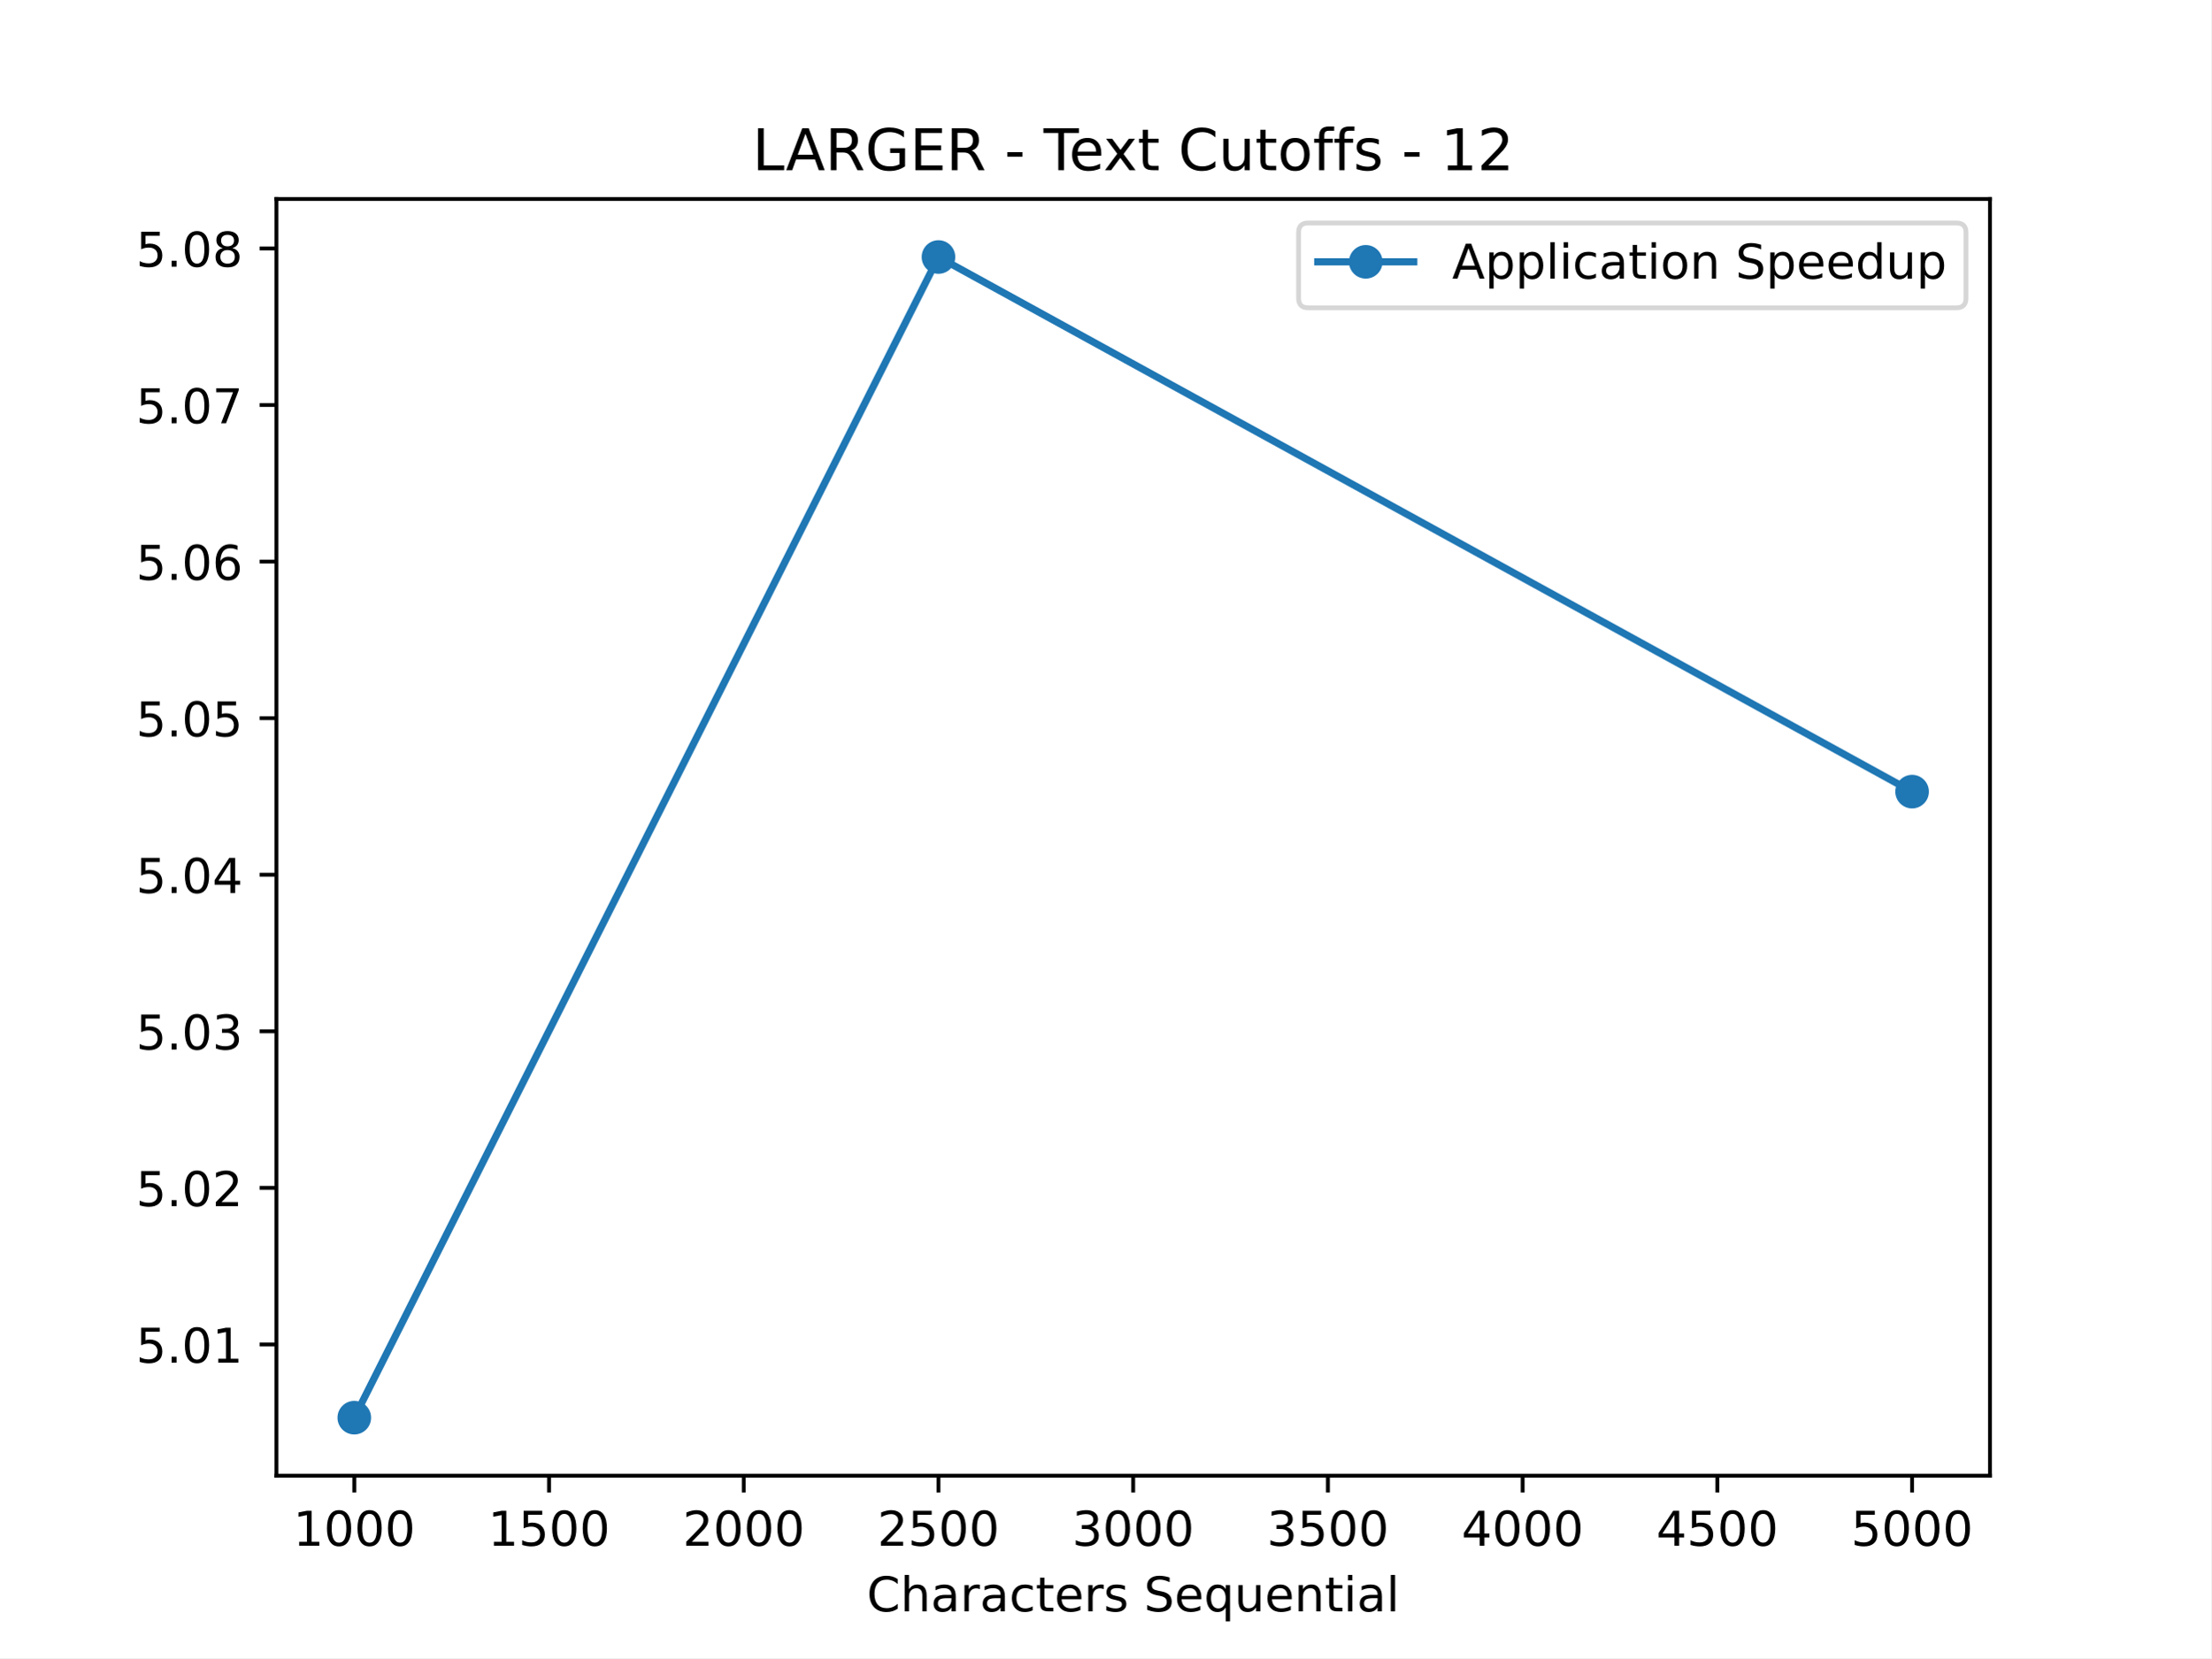
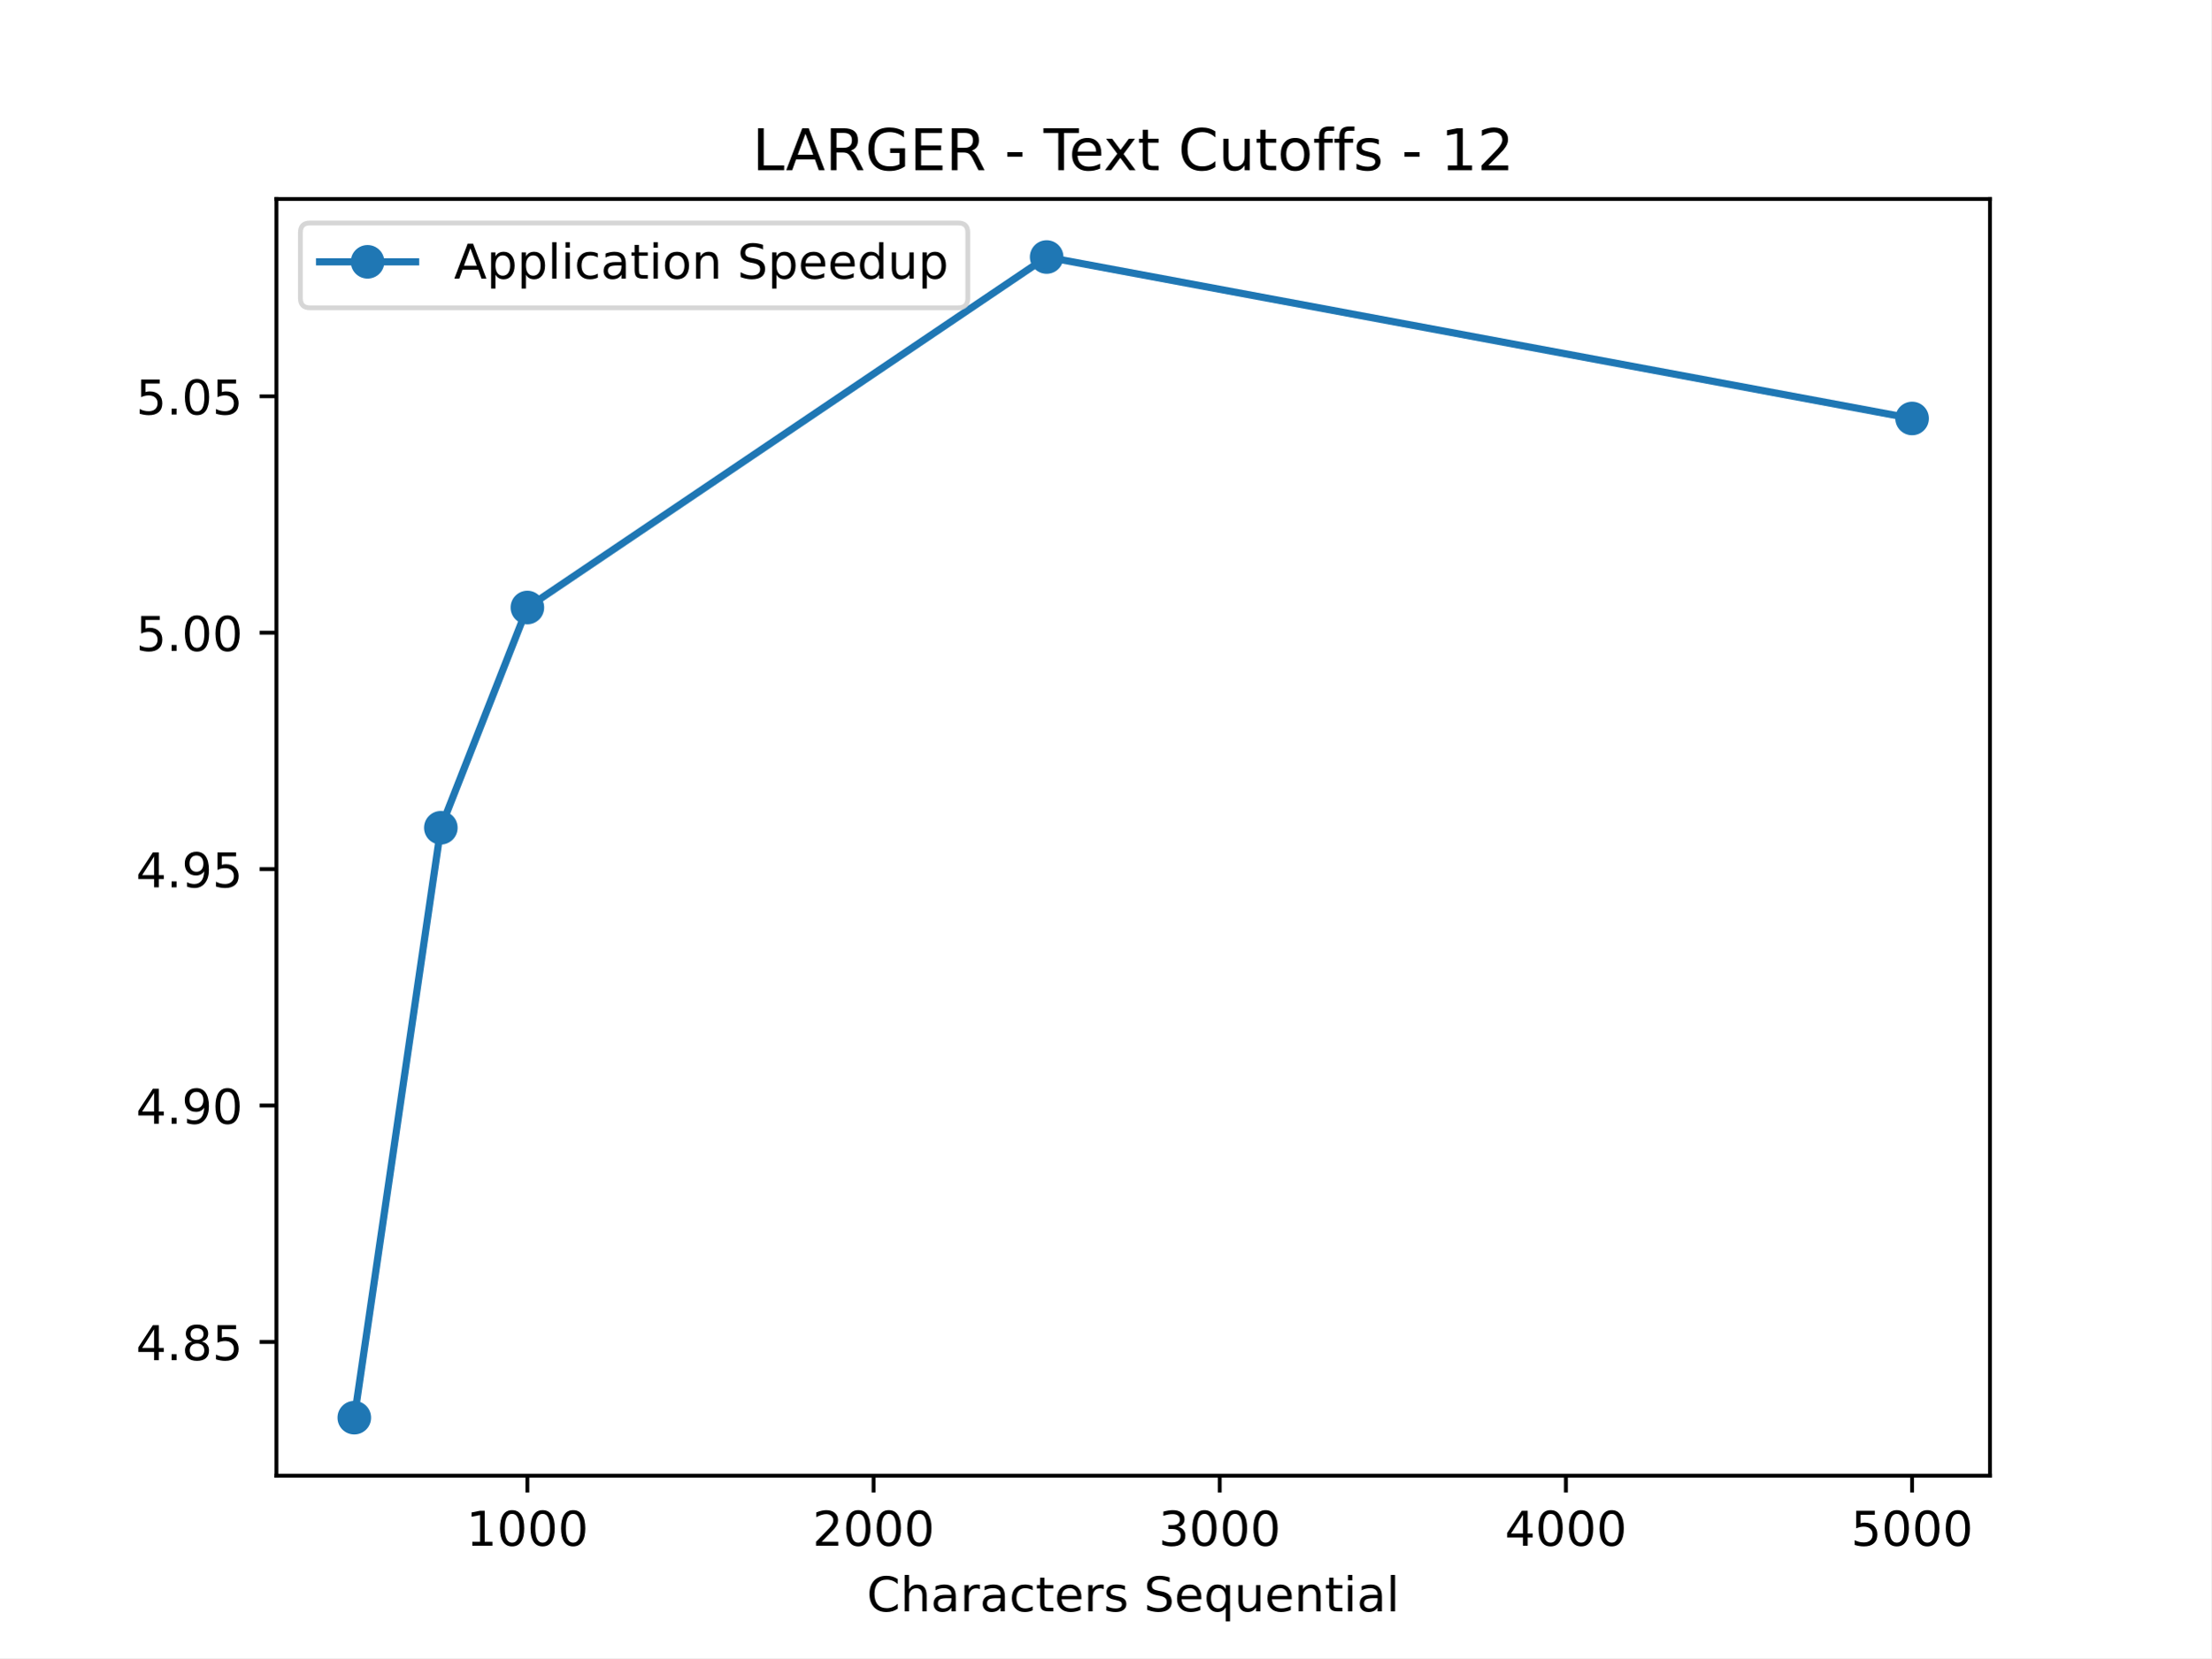
<svg xmlns="http://www.w3.org/2000/svg" xmlns:xlink="http://www.w3.org/1999/xlink" width="460.8pt" height="345.6pt" viewBox="0 0 460.8 345.6" version="1.1">
  <defs>
    <style type="text/css">*{stroke-linejoin: round; stroke-linecap: butt}</style>
  </defs>
  <g id="figure_1">
    <g id="patch_1">
      <path d="M 0 345.6  L 460.8 345.6  L 460.8 0  L 0 0  z " style="fill: #ffffff" />
    </g>
    <g id="axes_1">
      <g id="patch_2">
        <path d="M 57.6 307.584  L 414.72 307.584  L 414.72 41.472  L 57.6 41.472  z " style="fill: #ffffff" />
      </g>
      <g id="matplotlib.axis_1">
        <g id="xtick_1">
          <g id="line2d_1">
            <defs>
-               <path id="mf441afa8d8" d="M 0 0  L 0 3.5  " style="stroke: #000000; stroke-width: 0.8" />
+               <path id="m0c35e96d54" d="M 0 0  L 0 3.5  " style="stroke: #000000; stroke-width: 0.8" />
            </defs>
            <g>
-               <use xlink:href="#mf441afa8d8" x="73.833" y="307.584" style="stroke: #000000; stroke-width: 0.8" />
+               <use xlink:href="#m0c35e96d54" x="109.905" y="307.584" style="stroke: #000000; stroke-width: 0.8" />
            </g>
          </g>
          <g id="text_1">
-             <g transform="translate(61.10773 322.1824) scale(0.1 -0.1)">
+             <g transform="translate(97.18045 322.1824) scale(0.1 -0.1)">
              <defs>
                <path id="DejaVuSans-31" d="M 794 531  L 1825 531  L 1825 4091  L 703 3866  L 703 4441  L 1819 4666  L 2450 4666  L 2450 531  L 3481 531  L 3481 0  L 794 0  L 794 531  z " transform="scale(0.015625)" />
                <path id="DejaVuSans-30" d="M 2034 4250  Q 1547 4250 1301 3770  Q 1056 3291 1056 2328  Q 1056 1369 1301 889  Q 1547 409 2034 409  Q 2525 409 2770 889  Q 3016 1369 3016 2328  Q 3016 3291 2770 3770  Q 2525 4250 2034 4250  z M 2034 4750  Q 2819 4750 3233 4129  Q 3647 3509 3647 2328  Q 3647 1150 3233 529  Q 2819 -91 2034 -91  Q 1250 -91 836 529  Q 422 1150 422 2328  Q 422 3509 836 4129  Q 1250 4750 2034 4750  z " transform="scale(0.015625)" />
              </defs>
              <use xlink:href="#DejaVuSans-31" />
              <use xlink:href="#DejaVuSans-30" x="63.623" />
              <use xlink:href="#DejaVuSans-30" x="127.246" />
              <use xlink:href="#DejaVuSans-30" x="190.869" />
            </g>
          </g>
        </g>
        <g id="xtick_2">
          <g id="line2d_2">
            <g>
-               <use xlink:href="#mf441afa8d8" x="114.415" y="307.584" style="stroke: #000000; stroke-width: 0.8" />
+               <use xlink:href="#m0c35e96d54" x="182.051" y="307.584" style="stroke: #000000; stroke-width: 0.8" />
            </g>
          </g>
          <g id="text_2">
-             <g transform="translate(101.6895 322.1824) scale(0.1 -0.1)">
-               <defs>
-                 <path id="DejaVuSans-35" d="M 691 4666  L 3169 4666  L 3169 4134  L 1269 4134  L 1269 2991  Q 1406 3038 1543 3061  Q 1681 3084 1819 3084  Q 2600 3084 3056 2656  Q 3513 2228 3513 1497  Q 3513 744 3044 326  Q 2575 -91 1722 -91  Q 1428 -91 1123 -41  Q 819 9 494 109  L 494 744  Q 775 591 1075 516  Q 1375 441 1709 441  Q 2250 441 2565 725  Q 2881 1009 2881 1497  Q 2881 1984 2565 2268  Q 2250 2553 1709 2553  Q 1456 2553 1204 2497  Q 953 2441 691 2322  L 691 4666  z " transform="scale(0.015625)" />
-               </defs>
-               <use xlink:href="#DejaVuSans-31" />
-               <use xlink:href="#DejaVuSans-35" x="63.623" />
+             <g transform="translate(169.3259 322.1824) scale(0.1 -0.1)">
+               <defs>
+                 <path id="DejaVuSans-32" d="M 1228 531  L 3431 531  L 3431 0  L 469 0  L 469 531  Q 828 903 1448 1529  Q 2069 2156 2228 2338  Q 2531 2678 2651 2914  Q 2772 3150 2772 3378  Q 2772 3750 2511 3984  Q 2250 4219 1831 4219  Q 1534 4219 1204 4116  Q 875 4013 500 3803  L 500 4441  Q 881 4594 1212 4672  Q 1544 4750 1819 4750  Q 2544 4750 2975 4387  Q 3406 4025 3406 3419  Q 3406 3131 3298 2873  Q 3191 2616 2906 2266  Q 2828 2175 2409 1742  Q 1991 1309 1228 531  z " transform="scale(0.015625)" />
+               </defs>
+               <use xlink:href="#DejaVuSans-32" />
+               <use xlink:href="#DejaVuSans-30" x="63.623" />
              <use xlink:href="#DejaVuSans-30" x="127.246" />
              <use xlink:href="#DejaVuSans-30" x="190.869" />
            </g>
          </g>
        </g>
        <g id="xtick_3">
          <g id="line2d_3">
            <g>
-               <use xlink:href="#mf441afa8d8" x="154.996" y="307.584" style="stroke: #000000; stroke-width: 0.8" />
+               <use xlink:href="#m0c35e96d54" x="254.196" y="307.584" style="stroke: #000000; stroke-width: 0.8" />
            </g>
          </g>
          <g id="text_3">
-             <g transform="translate(142.2714 322.1824) scale(0.1 -0.1)">
-               <defs>
-                 <path id="DejaVuSans-32" d="M 1228 531  L 3431 531  L 3431 0  L 469 0  L 469 531  Q 828 903 1448 1529  Q 2069 2156 2228 2338  Q 2531 2678 2651 2914  Q 2772 3150 2772 3378  Q 2772 3750 2511 3984  Q 2250 4219 1831 4219  Q 1534 4219 1204 4116  Q 875 4013 500 3803  L 500 4441  Q 881 4594 1212 4672  Q 1544 4750 1819 4750  Q 2544 4750 2975 4387  Q 3406 4025 3406 3419  Q 3406 3131 3298 2873  Q 3191 2616 2906 2266  Q 2828 2175 2409 1742  Q 1991 1309 1228 531  z " transform="scale(0.015625)" />
-               </defs>
-               <use xlink:href="#DejaVuSans-32" />
+             <g transform="translate(241.4714 322.1824) scale(0.1 -0.1)">
+               <defs>
+                 <path id="DejaVuSans-33" d="M 2597 2516  Q 3050 2419 3304 2112  Q 3559 1806 3559 1356  Q 3559 666 3084 287  Q 2609 -91 1734 -91  Q 1441 -91 1130 -33  Q 819 25 488 141  L 488 750  Q 750 597 1062 519  Q 1375 441 1716 441  Q 2309 441 2620 675  Q 2931 909 2931 1356  Q 2931 1769 2642 2001  Q 2353 2234 1838 2234  L 1294 2234  L 1294 2753  L 1863 2753  Q 2328 2753 2575 2939  Q 2822 3125 2822 3475  Q 2822 3834 2567 4026  Q 2313 4219 1838 4219  Q 1578 4219 1281 4162  Q 984 4106 628 3988  L 628 4550  Q 988 4650 1302 4700  Q 1616 4750 1894 4750  Q 2613 4750 3031 4423  Q 3450 4097 3450 3541  Q 3450 3153 3228 2886  Q 3006 2619 2597 2516  z " transform="scale(0.015625)" />
+               </defs>
+               <use xlink:href="#DejaVuSans-33" />
              <use xlink:href="#DejaVuSans-30" x="63.623" />
              <use xlink:href="#DejaVuSans-30" x="127.246" />
              <use xlink:href="#DejaVuSans-30" x="190.869" />
            </g>
          </g>
        </g>
        <g id="xtick_4">
          <g id="line2d_4">
            <g>
-               <use xlink:href="#mf441afa8d8" x="195.578" y="307.584" style="stroke: #000000; stroke-width: 0.8" />
+               <use xlink:href="#m0c35e96d54" x="326.342" y="307.584" style="stroke: #000000; stroke-width: 0.8" />
            </g>
          </g>
          <g id="text_4">
-             <g transform="translate(182.8532 322.1824) scale(0.1 -0.1)">
-               <use xlink:href="#DejaVuSans-32" />
-               <use xlink:href="#DejaVuSans-35" x="63.623" />
+             <g transform="translate(313.6168 322.1824) scale(0.1 -0.1)">
+               <defs>
+                 <path id="DejaVuSans-34" d="M 2419 4116  L 825 1625  L 2419 1625  L 2419 4116  z M 2253 4666  L 3047 4666  L 3047 1625  L 3713 1625  L 3713 1100  L 3047 1100  L 3047 0  L 2419 0  L 2419 1100  L 313 1100  L 313 1709  L 2253 4666  z " transform="scale(0.015625)" />
+               </defs>
+               <use xlink:href="#DejaVuSans-34" />
+               <use xlink:href="#DejaVuSans-30" x="63.623" />
              <use xlink:href="#DejaVuSans-30" x="127.246" />
              <use xlink:href="#DejaVuSans-30" x="190.869" />
            </g>
          </g>
        </g>
        <g id="xtick_5">
          <g id="line2d_5">
            <g>
-               <use xlink:href="#mf441afa8d8" x="236.16" y="307.584" style="stroke: #000000; stroke-width: 0.8" />
+               <use xlink:href="#m0c35e96d54" x="398.487" y="307.584" style="stroke: #000000; stroke-width: 0.8" />
            </g>
          </g>
          <g id="text_5">
-             <g transform="translate(223.435 322.1824) scale(0.1 -0.1)">
-               <defs>
-                 <path id="DejaVuSans-33" d="M 2597 2516  Q 3050 2419 3304 2112  Q 3559 1806 3559 1356  Q 3559 666 3084 287  Q 2609 -91 1734 -91  Q 1441 -91 1130 -33  Q 819 25 488 141  L 488 750  Q 750 597 1062 519  Q 1375 441 1716 441  Q 2309 441 2620 675  Q 2931 909 2931 1356  Q 2931 1769 2642 2001  Q 2353 2234 1838 2234  L 1294 2234  L 1294 2753  L 1863 2753  Q 2328 2753 2575 2939  Q 2822 3125 2822 3475  Q 2822 3834 2567 4026  Q 2313 4219 1838 4219  Q 1578 4219 1281 4162  Q 984 4106 628 3988  L 628 4550  Q 988 4650 1302 4700  Q 1616 4750 1894 4750  Q 2613 4750 3031 4423  Q 3450 4097 3450 3541  Q 3450 3153 3228 2886  Q 3006 2619 2597 2516  z " transform="scale(0.015625)" />
-               </defs>
-               <use xlink:href="#DejaVuSans-33" />
-               <use xlink:href="#DejaVuSans-30" x="63.623" />
-               <use xlink:href="#DejaVuSans-30" x="127.246" />
-               <use xlink:href="#DejaVuSans-30" x="190.869" />
-             </g>
-           </g>
-         </g>
-         <g id="xtick_6">
-           <g id="line2d_6">
-             <g>
-               <use xlink:href="#mf441afa8d8" x="276.742" y="307.584" style="stroke: #000000; stroke-width: 0.8" />
-             </g>
-           </g>
-           <g id="text_6">
-             <g transform="translate(264.0168 322.1824) scale(0.1 -0.1)">
-               <use xlink:href="#DejaVuSans-33" />
-               <use xlink:href="#DejaVuSans-35" x="63.623" />
-               <use xlink:href="#DejaVuSans-30" x="127.246" />
-               <use xlink:href="#DejaVuSans-30" x="190.869" />
-             </g>
-           </g>
-         </g>
-         <g id="xtick_7">
-           <g id="line2d_7">
-             <g>
-               <use xlink:href="#mf441afa8d8" x="317.324" y="307.584" style="stroke: #000000; stroke-width: 0.8" />
-             </g>
-           </g>
-           <g id="text_7">
-             <g transform="translate(304.5986 322.1824) scale(0.1 -0.1)">
-               <defs>
-                 <path id="DejaVuSans-34" d="M 2419 4116  L 825 1625  L 2419 1625  L 2419 4116  z M 2253 4666  L 3047 4666  L 3047 1625  L 3713 1625  L 3713 1100  L 3047 1100  L 3047 0  L 2419 0  L 2419 1100  L 313 1100  L 313 1709  L 2253 4666  z " transform="scale(0.015625)" />
-               </defs>
-               <use xlink:href="#DejaVuSans-34" />
-               <use xlink:href="#DejaVuSans-30" x="63.623" />
-               <use xlink:href="#DejaVuSans-30" x="127.246" />
-               <use xlink:href="#DejaVuSans-30" x="190.869" />
-             </g>
-           </g>
-         </g>
-         <g id="xtick_8">
-           <g id="line2d_8">
-             <g>
-               <use xlink:href="#mf441afa8d8" x="357.905" y="307.584" style="stroke: #000000; stroke-width: 0.8" />
-             </g>
-           </g>
-           <g id="text_8">
-             <g transform="translate(345.1805 322.1824) scale(0.1 -0.1)">
-               <use xlink:href="#DejaVuSans-34" />
-               <use xlink:href="#DejaVuSans-35" x="63.623" />
-               <use xlink:href="#DejaVuSans-30" x="127.246" />
-               <use xlink:href="#DejaVuSans-30" x="190.869" />
-             </g>
-           </g>
-         </g>
-         <g id="xtick_9">
-           <g id="line2d_9">
-             <g>
-               <use xlink:href="#mf441afa8d8" x="398.487" y="307.584" style="stroke: #000000; stroke-width: 0.8" />
-             </g>
-           </g>
-           <g id="text_9">
            <g transform="translate(385.7623 322.1824) scale(0.1 -0.1)">
+               <defs>
+                 <path id="DejaVuSans-35" d="M 691 4666  L 3169 4666  L 3169 4134  L 1269 4134  L 1269 2991  Q 1406 3038 1543 3061  Q 1681 3084 1819 3084  Q 2600 3084 3056 2656  Q 3513 2228 3513 1497  Q 3513 744 3044 326  Q 2575 -91 1722 -91  Q 1428 -91 1123 -41  Q 819 9 494 109  L 494 744  Q 775 591 1075 516  Q 1375 441 1709 441  Q 2250 441 2565 725  Q 2881 1009 2881 1497  Q 2881 1984 2565 2268  Q 2250 2553 1709 2553  Q 1456 2553 1204 2497  Q 953 2441 691 2322  L 691 4666  z " transform="scale(0.015625)" />
+               </defs>
              <use xlink:href="#DejaVuSans-35" />
              <use xlink:href="#DejaVuSans-30" x="63.623" />
              <use xlink:href="#DejaVuSans-30" x="127.246" />
              <use xlink:href="#DejaVuSans-30" x="190.869" />
            </g>
          </g>
        </g>
-         <g id="text_10">
+         <g id="text_6">
          <g transform="translate(180.6397 335.8606) scale(0.1 -0.1)">
            <defs>
              <path id="DejaVuSans-43" d="M 4122 4306  L 4122 3641  Q 3803 3938 3442 4084  Q 3081 4231 2675 4231  Q 1875 4231 1450 3742  Q 1025 3253 1025 2328  Q 1025 1406 1450 917  Q 1875 428 2675 428  Q 3081 428 3442 575  Q 3803 722 4122 1019  L 4122 359  Q 3791 134 3420 21  Q 3050 -91 2638 -91  Q 1578 -91 968 557  Q 359 1206 359 2328  Q 359 3453 968 4101  Q 1578 4750 2638 4750  Q 3056 4750 3426 4639  Q 3797 4528 4122 4306  z " transform="scale(0.015625)" />
              <path id="DejaVuSans-68" d="M 3513 2113  L 3513 0  L 2938 0  L 2938 2094  Q 2938 2591 2744 2837  Q 2550 3084 2163 3084  Q 1697 3084 1428 2787  Q 1159 2491 1159 1978  L 1159 0  L 581 0  L 581 4863  L 1159 4863  L 1159 2956  Q 1366 3272 1645 3428  Q 1925 3584 2291 3584  Q 2894 3584 3203 3211  Q 3513 2838 3513 2113  z " transform="scale(0.015625)" />
              <path id="DejaVuSans-61" d="M 2194 1759  Q 1497 1759 1228 1600  Q 959 1441 959 1056  Q 959 750 1161 570  Q 1363 391 1709 391  Q 2188 391 2477 730  Q 2766 1069 2766 1631  L 2766 1759  L 2194 1759  z M 3341 1997  L 3341 0  L 2766 0  L 2766 531  Q 2569 213 2275 61  Q 1981 -91 1556 -91  Q 1019 -91 701 211  Q 384 513 384 1019  Q 384 1609 779 1909  Q 1175 2209 1959 2209  L 2766 2209  L 2766 2266  Q 2766 2663 2505 2880  Q 2244 3097 1772 3097  Q 1472 3097 1187 3025  Q 903 2953 641 2809  L 641 3341  Q 956 3463 1253 3523  Q 1550 3584 1831 3584  Q 2591 3584 2966 3190  Q 3341 2797 3341 1997  z " transform="scale(0.015625)" />
              <path id="DejaVuSans-72" d="M 2631 2963  Q 2534 3019 2420 3045  Q 2306 3072 2169 3072  Q 1681 3072 1420 2755  Q 1159 2438 1159 1844  L 1159 0  L 581 0  L 581 3500  L 1159 3500  L 1159 2956  Q 1341 3275 1631 3429  Q 1922 3584 2338 3584  Q 2397 3584 2469 3576  Q 2541 3569 2628 3553  L 2631 2963  z " transform="scale(0.015625)" />
              <path id="DejaVuSans-63" d="M 3122 3366  L 3122 2828  Q 2878 2963 2633 3030  Q 2388 3097 2138 3097  Q 1578 3097 1268 2742  Q 959 2388 959 1747  Q 959 1106 1268 751  Q 1578 397 2138 397  Q 2388 397 2633 464  Q 2878 531 3122 666  L 3122 134  Q 2881 22 2623 -34  Q 2366 -91 2075 -91  Q 1284 -91 818 406  Q 353 903 353 1747  Q 353 2603 823 3093  Q 1294 3584 2113 3584  Q 2378 3584 2631 3529  Q 2884 3475 3122 3366  z " transform="scale(0.015625)" />
              <path id="DejaVuSans-74" d="M 1172 4494  L 1172 3500  L 2356 3500  L 2356 3053  L 1172 3053  L 1172 1153  Q 1172 725 1289 603  Q 1406 481 1766 481  L 2356 481  L 2356 0  L 1766 0  Q 1100 0 847 248  Q 594 497 594 1153  L 594 3053  L 172 3053  L 172 3500  L 594 3500  L 594 4494  L 1172 4494  z " transform="scale(0.015625)" />
              <path id="DejaVuSans-65" d="M 3597 1894  L 3597 1613  L 953 1613  Q 991 1019 1311 708  Q 1631 397 2203 397  Q 2534 397 2845 478  Q 3156 559 3463 722  L 3463 178  Q 3153 47 2828 -22  Q 2503 -91 2169 -91  Q 1331 -91 842 396  Q 353 884 353 1716  Q 353 2575 817 3079  Q 1281 3584 2069 3584  Q 2775 3584 3186 3129  Q 3597 2675 3597 1894  z M 3022 2063  Q 3016 2534 2758 2815  Q 2500 3097 2075 3097  Q 1594 3097 1305 2825  Q 1016 2553 972 2059  L 3022 2063  z " transform="scale(0.015625)" />
              <path id="DejaVuSans-73" d="M 2834 3397  L 2834 2853  Q 2591 2978 2328 3040  Q 2066 3103 1784 3103  Q 1356 3103 1142 2972  Q 928 2841 928 2578  Q 928 2378 1081 2264  Q 1234 2150 1697 2047  L 1894 2003  Q 2506 1872 2764 1633  Q 3022 1394 3022 966  Q 3022 478 2636 193  Q 2250 -91 1575 -91  Q 1294 -91 989 -36  Q 684 19 347 128  L 347 722  Q 666 556 975 473  Q 1284 391 1588 391  Q 1994 391 2212 530  Q 2431 669 2431 922  Q 2431 1156 2273 1281  Q 2116 1406 1581 1522  L 1381 1569  Q 847 1681 609 1914  Q 372 2147 372 2553  Q 372 3047 722 3315  Q 1072 3584 1716 3584  Q 2034 3584 2315 3537  Q 2597 3491 2834 3397  z " transform="scale(0.015625)" />
              <path id="DejaVuSans-20" transform="scale(0.015625)" />
              <path id="DejaVuSans-53" d="M 3425 4513  L 3425 3897  Q 3066 4069 2747 4153  Q 2428 4238 2131 4238  Q 1616 4238 1336 4038  Q 1056 3838 1056 3469  Q 1056 3159 1242 3001  Q 1428 2844 1947 2747  L 2328 2669  Q 3034 2534 3370 2195  Q 3706 1856 3706 1288  Q 3706 609 3251 259  Q 2797 -91 1919 -91  Q 1588 -91 1214 -16  Q 841 59 441 206  L 441 856  Q 825 641 1194 531  Q 1563 422 1919 422  Q 2459 422 2753 634  Q 3047 847 3047 1241  Q 3047 1584 2836 1778  Q 2625 1972 2144 2069  L 1759 2144  Q 1053 2284 737 2584  Q 422 2884 422 3419  Q 422 4038 858 4394  Q 1294 4750 2059 4750  Q 2388 4750 2728 4690  Q 3069 4631 3425 4513  z " transform="scale(0.015625)" />
              <path id="DejaVuSans-71" d="M 947 1747  Q 947 1113 1208 752  Q 1469 391 1925 391  Q 2381 391 2643 752  Q 2906 1113 2906 1747  Q 2906 2381 2643 2742  Q 2381 3103 1925 3103  Q 1469 3103 1208 2742  Q 947 2381 947 1747  z M 2906 525  Q 2725 213 2448 61  Q 2172 -91 1784 -91  Q 1150 -91 751 415  Q 353 922 353 1747  Q 353 2572 751 3078  Q 1150 3584 1784 3584  Q 2172 3584 2448 3432  Q 2725 3281 2906 2969  L 2906 3500  L 3481 3500  L 3481 -1331  L 2906 -1331  L 2906 525  z " transform="scale(0.015625)" />
              <path id="DejaVuSans-75" d="M 544 1381  L 544 3500  L 1119 3500  L 1119 1403  Q 1119 906 1312 657  Q 1506 409 1894 409  Q 2359 409 2629 706  Q 2900 1003 2900 1516  L 2900 3500  L 3475 3500  L 3475 0  L 2900 0  L 2900 538  Q 2691 219 2414 64  Q 2138 -91 1772 -91  Q 1169 -91 856 284  Q 544 659 544 1381  z M 1991 3584  L 1991 3584  z " transform="scale(0.015625)" />
              <path id="DejaVuSans-6e" d="M 3513 2113  L 3513 0  L 2938 0  L 2938 2094  Q 2938 2591 2744 2837  Q 2550 3084 2163 3084  Q 1697 3084 1428 2787  Q 1159 2491 1159 1978  L 1159 0  L 581 0  L 581 3500  L 1159 3500  L 1159 2956  Q 1366 3272 1645 3428  Q 1925 3584 2291 3584  Q 2894 3584 3203 3211  Q 3513 2838 3513 2113  z " transform="scale(0.015625)" />
              <path id="DejaVuSans-69" d="M 603 3500  L 1178 3500  L 1178 0  L 603 0  L 603 3500  z M 603 4863  L 1178 4863  L 1178 4134  L 603 4134  L 603 4863  z " transform="scale(0.015625)" />
              <path id="DejaVuSans-6c" d="M 603 4863  L 1178 4863  L 1178 0  L 603 0  L 603 4863  z " transform="scale(0.015625)" />
            </defs>
            <use xlink:href="#DejaVuSans-43" />
            <use xlink:href="#DejaVuSans-68" x="69.824" />
            <use xlink:href="#DejaVuSans-61" x="133.203" />
            <use xlink:href="#DejaVuSans-72" x="194.482" />
            <use xlink:href="#DejaVuSans-61" x="235.596" />
            <use xlink:href="#DejaVuSans-63" x="296.875" />
            <use xlink:href="#DejaVuSans-74" x="351.855" />
            <use xlink:href="#DejaVuSans-65" x="391.064" />
            <use xlink:href="#DejaVuSans-72" x="452.588" />
            <use xlink:href="#DejaVuSans-73" x="493.701" />
            <use xlink:href="#DejaVuSans-20" x="545.801" />
            <use xlink:href="#DejaVuSans-53" x="577.588" />
            <use xlink:href="#DejaVuSans-65" x="641.064" />
            <use xlink:href="#DejaVuSans-71" x="702.588" />
            <use xlink:href="#DejaVuSans-75" x="766.064" />
            <use xlink:href="#DejaVuSans-65" x="829.443" />
            <use xlink:href="#DejaVuSans-6e" x="890.967" />
            <use xlink:href="#DejaVuSans-74" x="954.346" />
            <use xlink:href="#DejaVuSans-69" x="993.555" />
            <use xlink:href="#DejaVuSans-61" x="1021.338" />
            <use xlink:href="#DejaVuSans-6c" x="1082.617" />
          </g>
        </g>
      </g>
      <g id="matplotlib.axis_2">
        <g id="ytick_1">
+           <g id="line2d_6">
+             <defs>
+               <path id="m05ed71a177" d="M 0 0  L -3.5 0  " style="stroke: #000000; stroke-width: 0.8" />
+             </defs>
+             <g>
+               <use xlink:href="#m05ed71a177" x="57.6" y="279.703" style="stroke: #000000; stroke-width: 0.8" />
+             </g>
+           </g>
+           <g id="text_7">
+             <g transform="translate(28.33438 283.5026) scale(0.1 -0.1)">
+               <defs>
+                 <path id="DejaVuSans-2e" d="M 684 794  L 1344 794  L 1344 0  L 684 0  L 684 794  z " transform="scale(0.015625)" />
+                 <path id="DejaVuSans-38" d="M 2034 2216  Q 1584 2216 1326 1975  Q 1069 1734 1069 1313  Q 1069 891 1326 650  Q 1584 409 2034 409  Q 2484 409 2743 651  Q 3003 894 3003 1313  Q 3003 1734 2745 1975  Q 2488 2216 2034 2216  z M 1403 2484  Q 997 2584 770 2862  Q 544 3141 544 3541  Q 544 4100 942 4425  Q 1341 4750 2034 4750  Q 2731 4750 3128 4425  Q 3525 4100 3525 3541  Q 3525 3141 3298 2862  Q 3072 2584 2669 2484  Q 3125 2378 3379 2068  Q 3634 1759 3634 1313  Q 3634 634 3220 271  Q 2806 -91 2034 -91  Q 1263 -91 848 271  Q 434 634 434 1313  Q 434 1759 690 2068  Q 947 2378 1403 2484  z M 1172 3481  Q 1172 3119 1398 2916  Q 1625 2713 2034 2713  Q 2441 2713 2670 2916  Q 2900 3119 2900 3481  Q 2900 3844 2670 4047  Q 2441 4250 2034 4250  Q 1625 4250 1398 4047  Q 1172 3844 1172 3481  z " transform="scale(0.015625)" />
+               </defs>
+               <use xlink:href="#DejaVuSans-34" />
+               <use xlink:href="#DejaVuSans-2e" x="63.623" />
+               <use xlink:href="#DejaVuSans-38" x="95.41" />
+               <use xlink:href="#DejaVuSans-35" x="159.033" />
+             </g>
+           </g>
+         </g>
+         <g id="ytick_2">
+           <g id="line2d_7">
+             <g>
+               <use xlink:href="#m05ed71a177" x="57.6" y="230.426" style="stroke: #000000; stroke-width: 0.8" />
+             </g>
+           </g>
+           <g id="text_8">
+             <g transform="translate(28.33438 234.2254) scale(0.1 -0.1)">
+               <defs>
+                 <path id="DejaVuSans-39" d="M 703 97  L 703 672  Q 941 559 1184 500  Q 1428 441 1663 441  Q 2288 441 2617 861  Q 2947 1281 2994 2138  Q 2813 1869 2534 1725  Q 2256 1581 1919 1581  Q 1219 1581 811 2004  Q 403 2428 403 3163  Q 403 3881 828 4315  Q 1253 4750 1959 4750  Q 2769 4750 3195 4129  Q 3622 3509 3622 2328  Q 3622 1225 3098 567  Q 2575 -91 1691 -91  Q 1453 -91 1209 -44  Q 966 3 703 97  z M 1959 2075  Q 2384 2075 2632 2365  Q 2881 2656 2881 3163  Q 2881 3666 2632 3958  Q 2384 4250 1959 4250  Q 1534 4250 1286 3958  Q 1038 3666 1038 3163  Q 1038 2656 1286 2365  Q 1534 2075 1959 2075  z " transform="scale(0.015625)" />
+               </defs>
+               <use xlink:href="#DejaVuSans-34" />
+               <use xlink:href="#DejaVuSans-2e" x="63.623" />
+               <use xlink:href="#DejaVuSans-39" x="95.41" />
+               <use xlink:href="#DejaVuSans-30" x="159.033" />
+             </g>
+           </g>
+         </g>
+         <g id="ytick_3">
+           <g id="line2d_8">
+             <g>
+               <use xlink:href="#m05ed71a177" x="57.6" y="181.149" style="stroke: #000000; stroke-width: 0.8" />
+             </g>
+           </g>
+           <g id="text_9">
+             <g transform="translate(28.33438 184.9483) scale(0.1 -0.1)">
+               <use xlink:href="#DejaVuSans-34" />
+               <use xlink:href="#DejaVuSans-2e" x="63.623" />
+               <use xlink:href="#DejaVuSans-39" x="95.41" />
+               <use xlink:href="#DejaVuSans-35" x="159.033" />
+             </g>
+           </g>
+         </g>
+         <g id="ytick_4">
+           <g id="line2d_9">
+             <g>
+               <use xlink:href="#m05ed71a177" x="57.6" y="131.872" style="stroke: #000000; stroke-width: 0.8" />
+             </g>
+           </g>
+           <g id="text_10">
+             <g transform="translate(28.33438 135.6711) scale(0.1 -0.1)">
+               <use xlink:href="#DejaVuSans-35" />
+               <use xlink:href="#DejaVuSans-2e" x="63.623" />
+               <use xlink:href="#DejaVuSans-30" x="95.41" />
+               <use xlink:href="#DejaVuSans-30" x="159.033" />
+             </g>
+           </g>
+         </g>
+         <g id="ytick_5">
          <g id="line2d_10">
-             <defs>
-               <path id="m8975cdaae0" d="M 0 0  L -3.5 0  " style="stroke: #000000; stroke-width: 0.8" />
-             </defs>
-             <g>
-               <use xlink:href="#m8975cdaae0" x="57.6" y="280.231" style="stroke: #000000; stroke-width: 0.8" />
+             <g>
+               <use xlink:href="#m05ed71a177" x="57.6" y="82.595" style="stroke: #000000; stroke-width: 0.8" />
            </g>
          </g>
          <g id="text_11">
-             <g transform="translate(28.33438 284.0307) scale(0.1 -0.1)">
-               <defs>
-                 <path id="DejaVuSans-2e" d="M 684 794  L 1344 794  L 1344 0  L 684 0  L 684 794  z " transform="scale(0.015625)" />
-               </defs>
-               <use xlink:href="#DejaVuSans-35" />
-               <use xlink:href="#DejaVuSans-2e" x="63.623" />
-               <use xlink:href="#DejaVuSans-30" x="95.41" />
-               <use xlink:href="#DejaVuSans-31" x="159.033" />
-             </g>
-           </g>
-         </g>
-         <g id="ytick_2">
-           <g id="line2d_11">
-             <g>
-               <use xlink:href="#m8975cdaae0" x="57.6" y="247.596" style="stroke: #000000; stroke-width: 0.8" />
-             </g>
-           </g>
-           <g id="text_12">
-             <g transform="translate(28.33438 251.395) scale(0.1 -0.1)">
-               <use xlink:href="#DejaVuSans-35" />
-               <use xlink:href="#DejaVuSans-2e" x="63.623" />
-               <use xlink:href="#DejaVuSans-30" x="95.41" />
-               <use xlink:href="#DejaVuSans-32" x="159.033" />
-             </g>
-           </g>
-         </g>
-         <g id="ytick_3">
-           <g id="line2d_12">
-             <g>
-               <use xlink:href="#m8975cdaae0" x="57.6" y="214.96" style="stroke: #000000; stroke-width: 0.8" />
-             </g>
-           </g>
-           <g id="text_13">
-             <g transform="translate(28.33438 218.7592) scale(0.1 -0.1)">
-               <use xlink:href="#DejaVuSans-35" />
-               <use xlink:href="#DejaVuSans-2e" x="63.623" />
-               <use xlink:href="#DejaVuSans-30" x="95.41" />
-               <use xlink:href="#DejaVuSans-33" x="159.033" />
-             </g>
-           </g>
-         </g>
-         <g id="ytick_4">
-           <g id="line2d_13">
-             <g>
-               <use xlink:href="#m8975cdaae0" x="57.6" y="182.324" style="stroke: #000000; stroke-width: 0.8" />
-             </g>
-           </g>
-           <g id="text_14">
-             <g transform="translate(28.33438 186.1235) scale(0.1 -0.1)">
-               <use xlink:href="#DejaVuSans-35" />
-               <use xlink:href="#DejaVuSans-2e" x="63.623" />
-               <use xlink:href="#DejaVuSans-30" x="95.41" />
-               <use xlink:href="#DejaVuSans-34" x="159.033" />
-             </g>
-           </g>
-         </g>
-         <g id="ytick_5">
-           <g id="line2d_14">
-             <g>
-               <use xlink:href="#m8975cdaae0" x="57.6" y="149.689" style="stroke: #000000; stroke-width: 0.8" />
-             </g>
-           </g>
-           <g id="text_15">
-             <g transform="translate(28.33438 153.4877) scale(0.1 -0.1)">
+             <g transform="translate(28.33438 86.39396) scale(0.1 -0.1)">
              <use xlink:href="#DejaVuSans-35" />
              <use xlink:href="#DejaVuSans-2e" x="63.623" />
              <use xlink:href="#DejaVuSans-30" x="95.41" />
              <use xlink:href="#DejaVuSans-35" x="159.033" />
            </g>
          </g>
        </g>
-         <g id="ytick_6">
-           <g id="line2d_15">
-             <g>
-               <use xlink:href="#m8975cdaae0" x="57.6" y="117.053" style="stroke: #000000; stroke-width: 0.8" />
-             </g>
-           </g>
-           <g id="text_16">
-             <g transform="translate(28.33438 120.852) scale(0.1 -0.1)">
-               <defs>
-                 <path id="DejaVuSans-36" d="M 2113 2584  Q 1688 2584 1439 2293  Q 1191 2003 1191 1497  Q 1191 994 1439 701  Q 1688 409 2113 409  Q 2538 409 2786 701  Q 3034 994 3034 1497  Q 3034 2003 2786 2293  Q 2538 2584 2113 2584  z M 3366 4563  L 3366 3988  Q 3128 4100 2886 4159  Q 2644 4219 2406 4219  Q 1781 4219 1451 3797  Q 1122 3375 1075 2522  Q 1259 2794 1537 2939  Q 1816 3084 2150 3084  Q 2853 3084 3261 2657  Q 3669 2231 3669 1497  Q 3669 778 3244 343  Q 2819 -91 2113 -91  Q 1303 -91 875 529  Q 447 1150 447 2328  Q 447 3434 972 4092  Q 1497 4750 2381 4750  Q 2619 4750 2861 4703  Q 3103 4656 3366 4563  z " transform="scale(0.015625)" />
-               </defs>
-               <use xlink:href="#DejaVuSans-35" />
-               <use xlink:href="#DejaVuSans-2e" x="63.623" />
-               <use xlink:href="#DejaVuSans-30" x="95.41" />
-               <use xlink:href="#DejaVuSans-36" x="159.033" />
-             </g>
-           </g>
-         </g>
-         <g id="ytick_7">
-           <g id="line2d_16">
-             <g>
-               <use xlink:href="#m8975cdaae0" x="57.6" y="84.417" style="stroke: #000000; stroke-width: 0.8" />
-             </g>
-           </g>
-           <g id="text_17">
-             <g transform="translate(28.33438 88.21625) scale(0.1 -0.1)">
-               <defs>
-                 <path id="DejaVuSans-37" d="M 525 4666  L 3525 4666  L 3525 4397  L 1831 0  L 1172 0  L 2766 4134  L 525 4134  L 525 4666  z " transform="scale(0.015625)" />
-               </defs>
-               <use xlink:href="#DejaVuSans-35" />
-               <use xlink:href="#DejaVuSans-2e" x="63.623" />
-               <use xlink:href="#DejaVuSans-30" x="95.41" />
-               <use xlink:href="#DejaVuSans-37" x="159.033" />
-             </g>
-           </g>
-         </g>
-         <g id="ytick_8">
-           <g id="line2d_17">
-             <g>
-               <use xlink:href="#m8975cdaae0" x="57.6" y="51.781" style="stroke: #000000; stroke-width: 0.8" />
-             </g>
-           </g>
-           <g id="text_18">
-             <g transform="translate(28.33438 55.58051) scale(0.1 -0.1)">
-               <defs>
-                 <path id="DejaVuSans-38" d="M 2034 2216  Q 1584 2216 1326 1975  Q 1069 1734 1069 1313  Q 1069 891 1326 650  Q 1584 409 2034 409  Q 2484 409 2743 651  Q 3003 894 3003 1313  Q 3003 1734 2745 1975  Q 2488 2216 2034 2216  z M 1403 2484  Q 997 2584 770 2862  Q 544 3141 544 3541  Q 544 4100 942 4425  Q 1341 4750 2034 4750  Q 2731 4750 3128 4425  Q 3525 4100 3525 3541  Q 3525 3141 3298 2862  Q 3072 2584 2669 2484  Q 3125 2378 3379 2068  Q 3634 1759 3634 1313  Q 3634 634 3220 271  Q 2806 -91 2034 -91  Q 1263 -91 848 271  Q 434 634 434 1313  Q 434 1759 690 2068  Q 947 2378 1403 2484  z M 1172 3481  Q 1172 3119 1398 2916  Q 1625 2713 2034 2713  Q 2441 2713 2670 2916  Q 2900 3119 2900 3481  Q 2900 3844 2670 4047  Q 2441 4250 2034 4250  Q 1625 4250 1398 4047  Q 1172 3844 1172 3481  z " transform="scale(0.015625)" />
-               </defs>
-               <use xlink:href="#DejaVuSans-35" />
-               <use xlink:href="#DejaVuSans-2e" x="63.623" />
-               <use xlink:href="#DejaVuSans-30" x="95.41" />
-               <use xlink:href="#DejaVuSans-38" x="159.033" />
-             </g>
-           </g>
-         </g>
-       </g>
-       <g id="line2d_18">
-         <path d="M 73.833 295.488  L 195.578 53.568  L 398.487 165  " clip-path="url(#pbc9ae4dffb)" style="fill: none; stroke: #1f77b4; stroke-width: 1.5; stroke-linecap: square" />
+       </g>
+       <g id="line2d_11">
+         <path d="M 73.833 295.488  L 91.869 172.53  L 109.905 126.624  L 218.124 53.568  L 398.487 87.219  " clip-path="url(#p5b486dbdf9)" style="fill: none; stroke: #1f77b4; stroke-width: 1.5; stroke-linecap: square" />
        <defs>
-           <path id="m4607f696fa" d="M 0 3  C 0.796 3 1.559 2.684 2.121 2.121  C 2.684 1.559 3 0.796 3 0  C 3 -0.796 2.684 -1.559 2.121 -2.121  C 1.559 -2.684 0.796 -3 0 -3  C -0.796 -3 -1.559 -2.684 -2.121 -2.121  C -2.684 -1.559 -3 -0.796 -3 0  C -3 0.796 -2.684 1.559 -2.121 2.121  C -1.559 2.684 -0.796 3 0 3  z " style="stroke: #1f77b4" />
+           <path id="mbc327db362" d="M 0 3  C 0.796 3 1.559 2.684 2.121 2.121  C 2.684 1.559 3 0.796 3 0  C 3 -0.796 2.684 -1.559 2.121 -2.121  C 1.559 -2.684 0.796 -3 0 -3  C -0.796 -3 -1.559 -2.684 -2.121 -2.121  C -2.684 -1.559 -3 -0.796 -3 0  C -3 0.796 -2.684 1.559 -2.121 2.121  C -1.559 2.684 -0.796 3 0 3  z " style="stroke: #1f77b4" />
        </defs>
-         <g clip-path="url(#pbc9ae4dffb)">
-           <use xlink:href="#m4607f696fa" x="73.833" y="295.488" style="fill: #1f77b4; stroke: #1f77b4" />
-           <use xlink:href="#m4607f696fa" x="195.578" y="53.568" style="fill: #1f77b4; stroke: #1f77b4" />
-           <use xlink:href="#m4607f696fa" x="398.487" y="165" style="fill: #1f77b4; stroke: #1f77b4" />
+         <g clip-path="url(#p5b486dbdf9)">
+           <use xlink:href="#mbc327db362" x="73.833" y="295.488" style="fill: #1f77b4; stroke: #1f77b4" />
+           <use xlink:href="#mbc327db362" x="91.869" y="172.53" style="fill: #1f77b4; stroke: #1f77b4" />
+           <use xlink:href="#mbc327db362" x="109.905" y="126.624" style="fill: #1f77b4; stroke: #1f77b4" />
+           <use xlink:href="#mbc327db362" x="218.124" y="53.568" style="fill: #1f77b4; stroke: #1f77b4" />
+           <use xlink:href="#mbc327db362" x="398.487" y="87.219" style="fill: #1f77b4; stroke: #1f77b4" />
        </g>
      </g>
      <g id="patch_3">
        <path d="M 57.6 307.584  L 57.6 41.472  " style="fill: none; stroke: #000000; stroke-width: 0.8; stroke-linejoin: miter; stroke-linecap: square" />
      </g>
      <g id="patch_4">
        <path d="M 414.72 307.584  L 414.72 41.472  " style="fill: none; stroke: #000000; stroke-width: 0.8; stroke-linejoin: miter; stroke-linecap: square" />
      </g>
      <g id="patch_5">
        <path d="M 57.6 307.584  L 414.72 307.584  " style="fill: none; stroke: #000000; stroke-width: 0.8; stroke-linejoin: miter; stroke-linecap: square" />
      </g>
      <g id="patch_6">
        <path d="M 57.6 41.472  L 414.72 41.472  " style="fill: none; stroke: #000000; stroke-width: 0.8; stroke-linejoin: miter; stroke-linecap: square" />
      </g>
-       <g id="text_19">
+       <g id="text_12">
        <g transform="translate(156.7997 35.472) scale(0.12 -0.12)">
          <defs>
            <path id="DejaVuSans-4c" d="M 628 4666  L 1259 4666  L 1259 531  L 3531 531  L 3531 0  L 628 0  L 628 4666  z " transform="scale(0.015625)" />
            <path id="DejaVuSans-41" d="M 2188 4044  L 1331 1722  L 3047 1722  L 2188 4044  z M 1831 4666  L 2547 4666  L 4325 0  L 3669 0  L 3244 1197  L 1141 1197  L 716 0  L 50 0  L 1831 4666  z " transform="scale(0.015625)" />
            <path id="DejaVuSans-52" d="M 2841 2188  Q 3044 2119 3236 1894  Q 3428 1669 3622 1275  L 4263 0  L 3584 0  L 2988 1197  Q 2756 1666 2539 1819  Q 2322 1972 1947 1972  L 1259 1972  L 1259 0  L 628 0  L 628 4666  L 2053 4666  Q 2853 4666 3247 4331  Q 3641 3997 3641 3322  Q 3641 2881 3436 2590  Q 3231 2300 2841 2188  z M 1259 4147  L 1259 2491  L 2053 2491  Q 2509 2491 2742 2702  Q 2975 2913 2975 3322  Q 2975 3731 2742 3939  Q 2509 4147 2053 4147  L 1259 4147  z " transform="scale(0.015625)" />
            <path id="DejaVuSans-47" d="M 3809 666  L 3809 1919  L 2778 1919  L 2778 2438  L 4434 2438  L 4434 434  Q 4069 175 3628 42  Q 3188 -91 2688 -91  Q 1594 -91 976 548  Q 359 1188 359 2328  Q 359 3472 976 4111  Q 1594 4750 2688 4750  Q 3144 4750 3555 4637  Q 3966 4525 4313 4306  L 4313 3634  Q 3963 3931 3569 4081  Q 3175 4231 2741 4231  Q 1884 4231 1454 3753  Q 1025 3275 1025 2328  Q 1025 1384 1454 906  Q 1884 428 2741 428  Q 3075 428 3337 486  Q 3600 544 3809 666  z " transform="scale(0.015625)" />
            <path id="DejaVuSans-45" d="M 628 4666  L 3578 4666  L 3578 4134  L 1259 4134  L 1259 2753  L 3481 2753  L 3481 2222  L 1259 2222  L 1259 531  L 3634 531  L 3634 0  L 628 0  L 628 4666  z " transform="scale(0.015625)" />
            <path id="DejaVuSans-2d" d="M 313 2009  L 1997 2009  L 1997 1497  L 313 1497  L 313 2009  z " transform="scale(0.015625)" />
            <path id="DejaVuSans-54" d="M -19 4666  L 3928 4666  L 3928 4134  L 2272 4134  L 2272 0  L 1638 0  L 1638 4134  L -19 4134  L -19 4666  z " transform="scale(0.015625)" />
            <path id="DejaVuSans-78" d="M 3513 3500  L 2247 1797  L 3578 0  L 2900 0  L 1881 1375  L 863 0  L 184 0  L 1544 1831  L 300 3500  L 978 3500  L 1906 2253  L 2834 3500  L 3513 3500  z " transform="scale(0.015625)" />
            <path id="DejaVuSans-6f" d="M 1959 3097  Q 1497 3097 1228 2736  Q 959 2375 959 1747  Q 959 1119 1226 758  Q 1494 397 1959 397  Q 2419 397 2687 759  Q 2956 1122 2956 1747  Q 2956 2369 2687 2733  Q 2419 3097 1959 3097  z M 1959 3584  Q 2709 3584 3137 3096  Q 3566 2609 3566 1747  Q 3566 888 3137 398  Q 2709 -91 1959 -91  Q 1206 -91 779 398  Q 353 888 353 1747  Q 353 2609 779 3096  Q 1206 3584 1959 3584  z " transform="scale(0.015625)" />
            <path id="DejaVuSans-66" d="M 2375 4863  L 2375 4384  L 1825 4384  Q 1516 4384 1395 4259  Q 1275 4134 1275 3809  L 1275 3500  L 2222 3500  L 2222 3053  L 1275 3053  L 1275 0  L 697 0  L 697 3053  L 147 3053  L 147 3500  L 697 3500  L 697 3744  Q 697 4328 969 4595  Q 1241 4863 1831 4863  L 2375 4863  z " transform="scale(0.015625)" />
          </defs>
          <use xlink:href="#DejaVuSans-4c" />
          <use xlink:href="#DejaVuSans-41" x="57.963" />
          <use xlink:href="#DejaVuSans-52" x="126.371" />
          <use xlink:href="#DejaVuSans-47" x="195.854" />
          <use xlink:href="#DejaVuSans-45" x="273.344" />
          <use xlink:href="#DejaVuSans-52" x="336.527" />
          <use xlink:href="#DejaVuSans-20" x="406.01" />
          <use xlink:href="#DejaVuSans-2d" x="437.797" />
          <use xlink:href="#DejaVuSans-20" x="473.881" />
          <use xlink:href="#DejaVuSans-54" x="505.668" />
          <use xlink:href="#DejaVuSans-65" x="549.752" />
          <use xlink:href="#DejaVuSans-78" x="609.525" />
          <use xlink:href="#DejaVuSans-74" x="668.705" />
          <use xlink:href="#DejaVuSans-20" x="707.914" />
          <use xlink:href="#DejaVuSans-43" x="739.701" />
          <use xlink:href="#DejaVuSans-75" x="809.525" />
          <use xlink:href="#DejaVuSans-74" x="872.904" />
          <use xlink:href="#DejaVuSans-6f" x="912.113" />
          <use xlink:href="#DejaVuSans-66" x="973.295" />
          <use xlink:href="#DejaVuSans-66" x="1008.5" />
          <use xlink:href="#DejaVuSans-73" x="1043.705" />
          <use xlink:href="#DejaVuSans-20" x="1095.805" />
          <use xlink:href="#DejaVuSans-2d" x="1127.592" />
          <use xlink:href="#DejaVuSans-20" x="1163.676" />
          <use xlink:href="#DejaVuSans-31" x="1195.463" />
          <use xlink:href="#DejaVuSans-32" x="1259.086" />
        </g>
      </g>
      <g id="legend_1">
        <g id="patch_7">
-           <path d="M 272.629 64.15  L 407.72 64.15  Q 409.72 64.15 409.72 62.15  L 409.72 48.472  Q 409.72 46.472 407.72 46.472  L 272.629 46.472  Q 270.629 46.472 270.629 48.472  L 270.629 62.15  Q 270.629 64.15 272.629 64.15  z " style="fill: #ffffff; opacity: 0.8; stroke: #cccccc; stroke-linejoin: miter" />
-         </g>
-         <g id="line2d_19">
-           <path d="M 274.629 54.57  L 284.629 54.57  L 294.629 54.57  " style="fill: none; stroke: #1f77b4; stroke-width: 1.5; stroke-linecap: square" />
+           <path d="M 64.6 64.15  L 199.691 64.15  Q 201.691 64.15 201.691 62.15  L 201.691 48.472  Q 201.691 46.472 199.691 46.472  L 64.6 46.472  Q 62.6 46.472 62.6 48.472  L 62.6 62.15  Q 62.6 64.15 64.6 64.15  z " style="fill: #ffffff; opacity: 0.8; stroke: #cccccc; stroke-linejoin: miter" />
+         </g>
+         <g id="line2d_12">
+           <path d="M 66.6 54.57  L 76.6 54.57  L 86.6 54.57  " style="fill: none; stroke: #1f77b4; stroke-width: 1.5; stroke-linecap: square" />
          <g>
-             <use xlink:href="#m4607f696fa" x="284.629" y="54.57" style="fill: #1f77b4; stroke: #1f77b4" />
-           </g>
-         </g>
-         <g id="text_20">
-           <g transform="translate(302.6294 58.07044) scale(0.1 -0.1)">
+             <use xlink:href="#mbc327db362" x="76.6" y="54.57" style="fill: #1f77b4; stroke: #1f77b4" />
+           </g>
+         </g>
+         <g id="text_13">
+           <g transform="translate(94.6 58.07044) scale(0.1 -0.1)">
            <defs>
              <path id="DejaVuSans-70" d="M 1159 525  L 1159 -1331  L 581 -1331  L 581 3500  L 1159 3500  L 1159 2969  Q 1341 3281 1617 3432  Q 1894 3584 2278 3584  Q 2916 3584 3314 3078  Q 3713 2572 3713 1747  Q 3713 922 3314 415  Q 2916 -91 2278 -91  Q 1894 -91 1617 61  Q 1341 213 1159 525  z M 3116 1747  Q 3116 2381 2855 2742  Q 2594 3103 2138 3103  Q 1681 3103 1420 2742  Q 1159 2381 1159 1747  Q 1159 1113 1420 752  Q 1681 391 2138 391  Q 2594 391 2855 752  Q 3116 1113 3116 1747  z " transform="scale(0.015625)" />
              <path id="DejaVuSans-64" d="M 2906 2969  L 2906 4863  L 3481 4863  L 3481 0  L 2906 0  L 2906 525  Q 2725 213 2448 61  Q 2172 -91 1784 -91  Q 1150 -91 751 415  Q 353 922 353 1747  Q 353 2572 751 3078  Q 1150 3584 1784 3584  Q 2172 3584 2448 3432  Q 2725 3281 2906 2969  z M 947 1747  Q 947 1113 1208 752  Q 1469 391 1925 391  Q 2381 391 2643 752  Q 2906 1113 2906 1747  Q 2906 2381 2643 2742  Q 2381 3103 1925 3103  Q 1469 3103 1208 2742  Q 947 2381 947 1747  z " transform="scale(0.015625)" />
            </defs>
            <use xlink:href="#DejaVuSans-41" />
            <use xlink:href="#DejaVuSans-70" x="68.408" />
            <use xlink:href="#DejaVuSans-70" x="131.885" />
            <use xlink:href="#DejaVuSans-6c" x="195.361" />
            <use xlink:href="#DejaVuSans-69" x="223.145" />
            <use xlink:href="#DejaVuSans-63" x="250.928" />
            <use xlink:href="#DejaVuSans-61" x="305.908" />
            <use xlink:href="#DejaVuSans-74" x="367.188" />
            <use xlink:href="#DejaVuSans-69" x="406.396" />
            <use xlink:href="#DejaVuSans-6f" x="434.18" />
            <use xlink:href="#DejaVuSans-6e" x="495.361" />
            <use xlink:href="#DejaVuSans-20" x="558.74" />
            <use xlink:href="#DejaVuSans-53" x="590.527" />
            <use xlink:href="#DejaVuSans-70" x="654.004" />
            <use xlink:href="#DejaVuSans-65" x="717.48" />
            <use xlink:href="#DejaVuSans-65" x="779.004" />
            <use xlink:href="#DejaVuSans-64" x="840.527" />
            <use xlink:href="#DejaVuSans-75" x="904.004" />
            <use xlink:href="#DejaVuSans-70" x="967.383" />
          </g>
        </g>
      </g>
    </g>
  </g>
  <defs>
-     <clipPath id="pbc9ae4dffb">
+     <clipPath id="p5b486dbdf9">
      <rect x="57.6" y="41.472" width="357.12" height="266.112" />
    </clipPath>
  </defs>
</svg>
